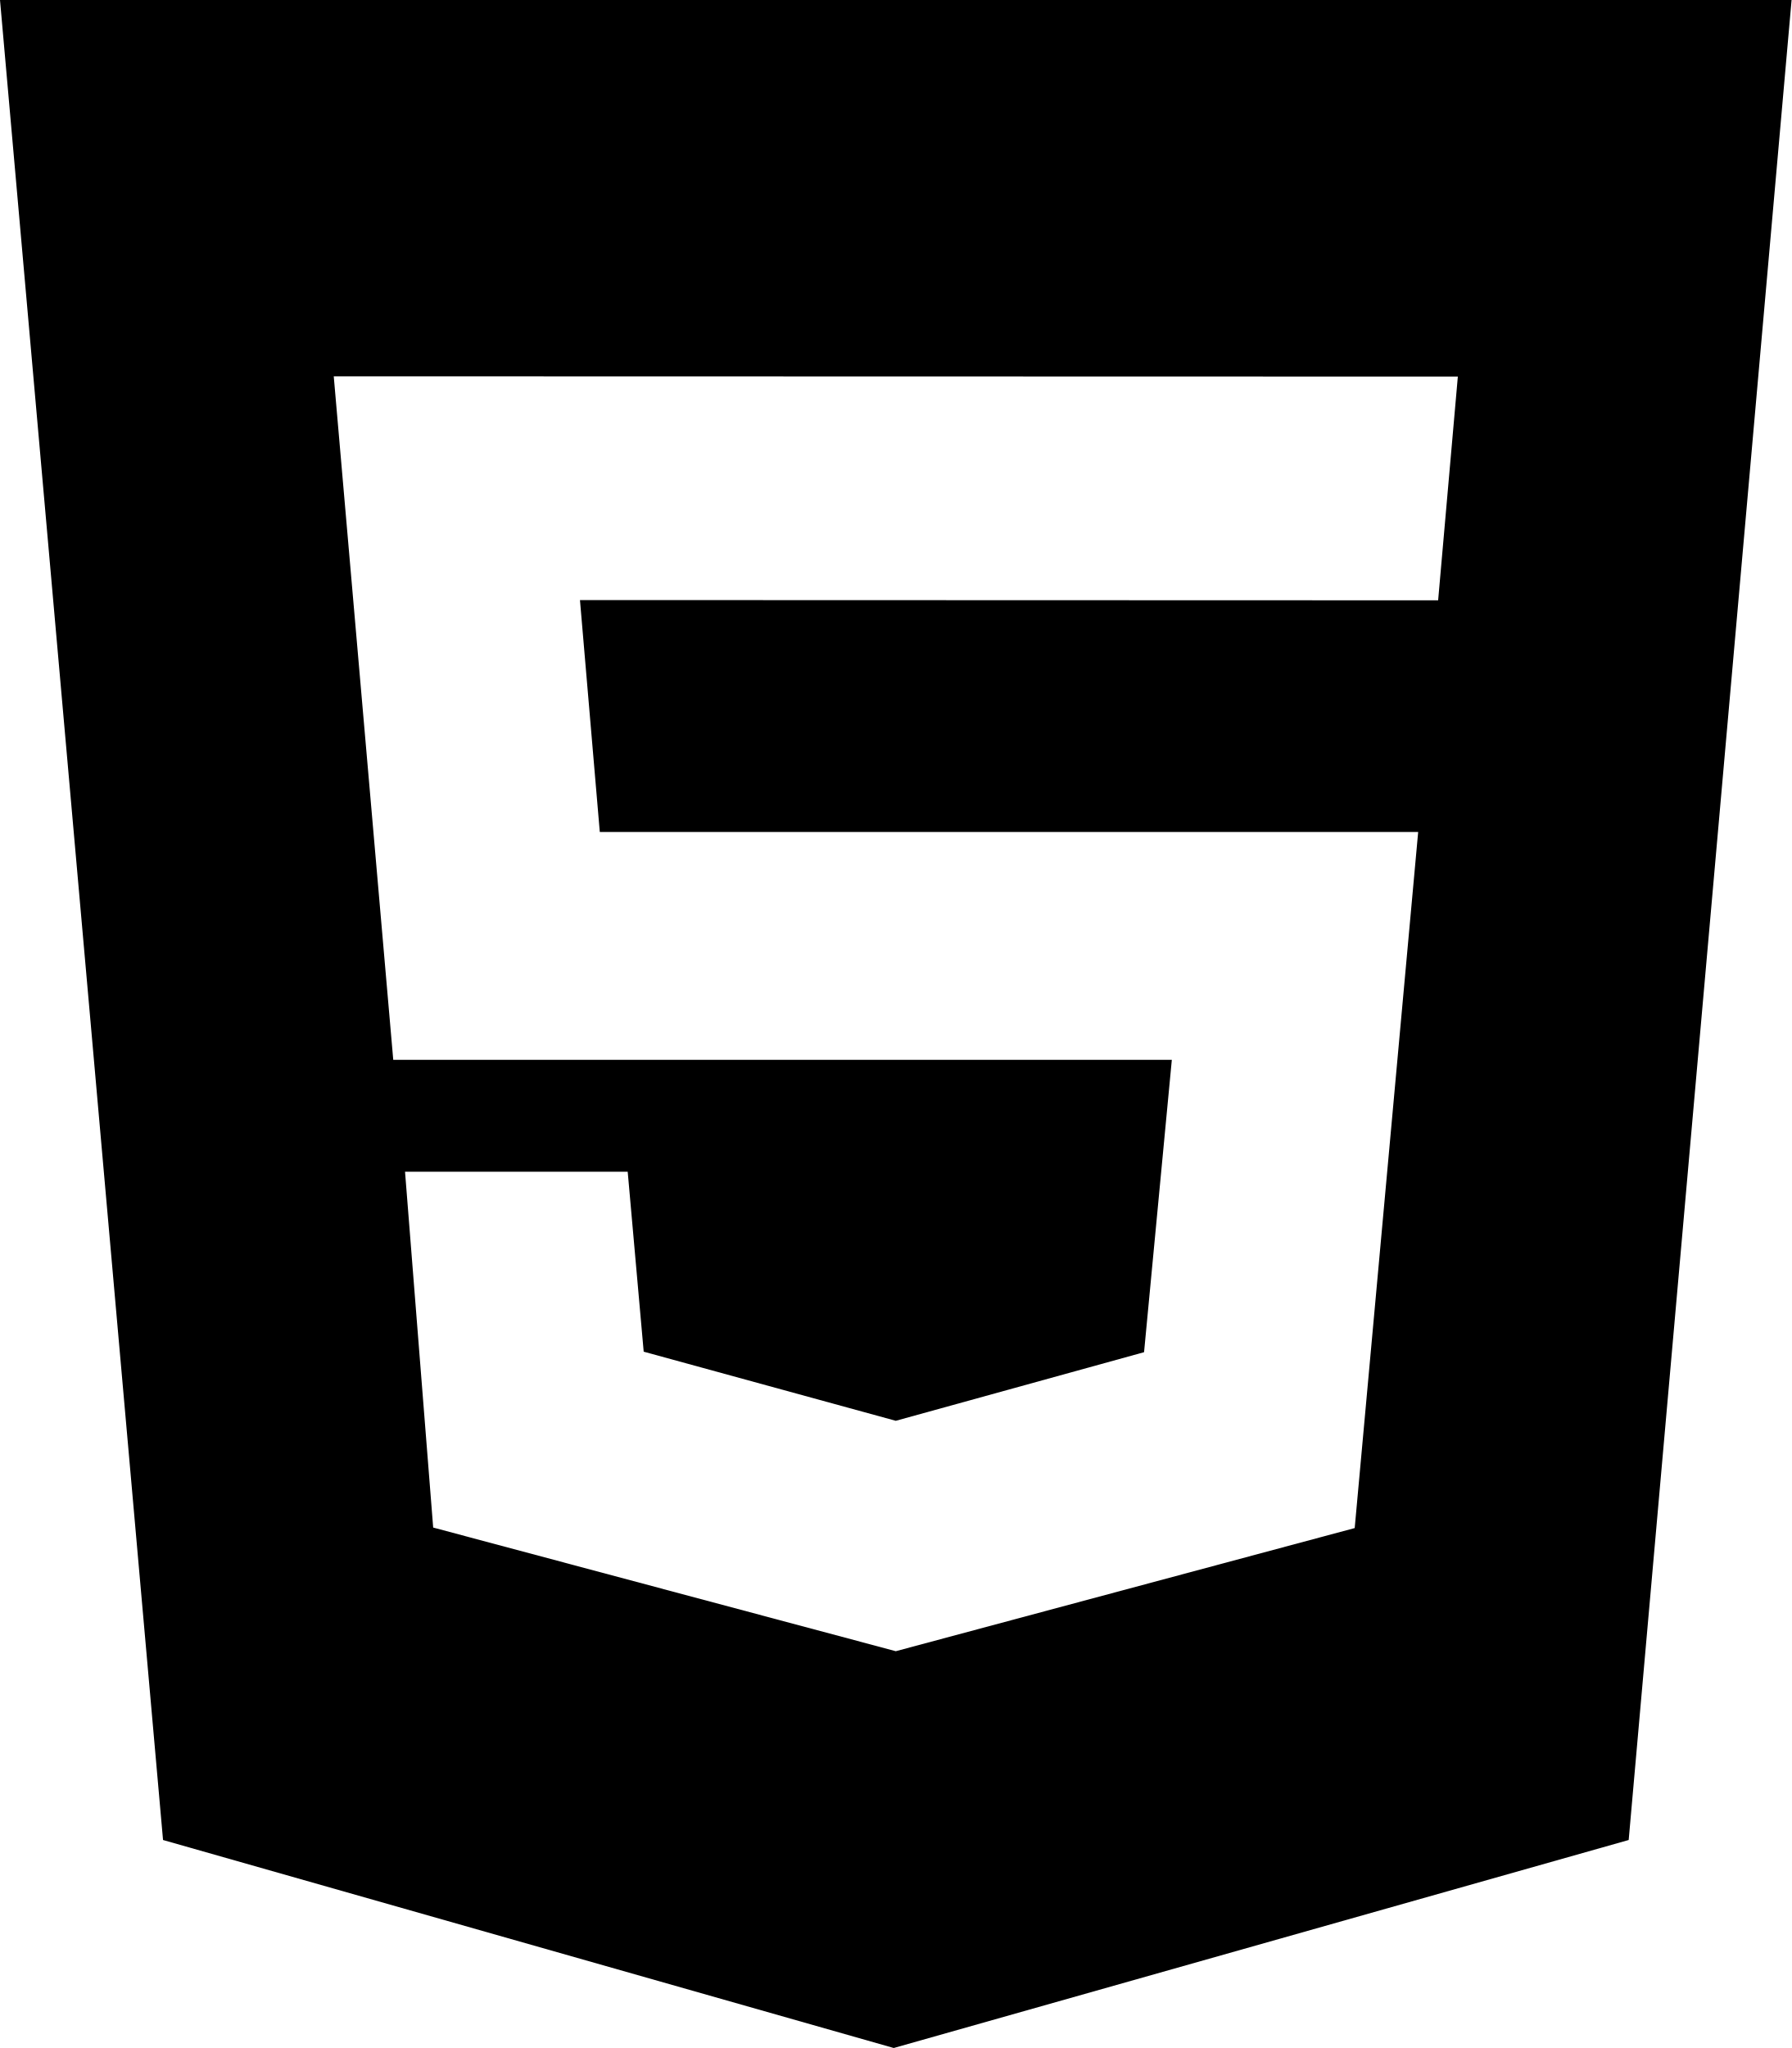
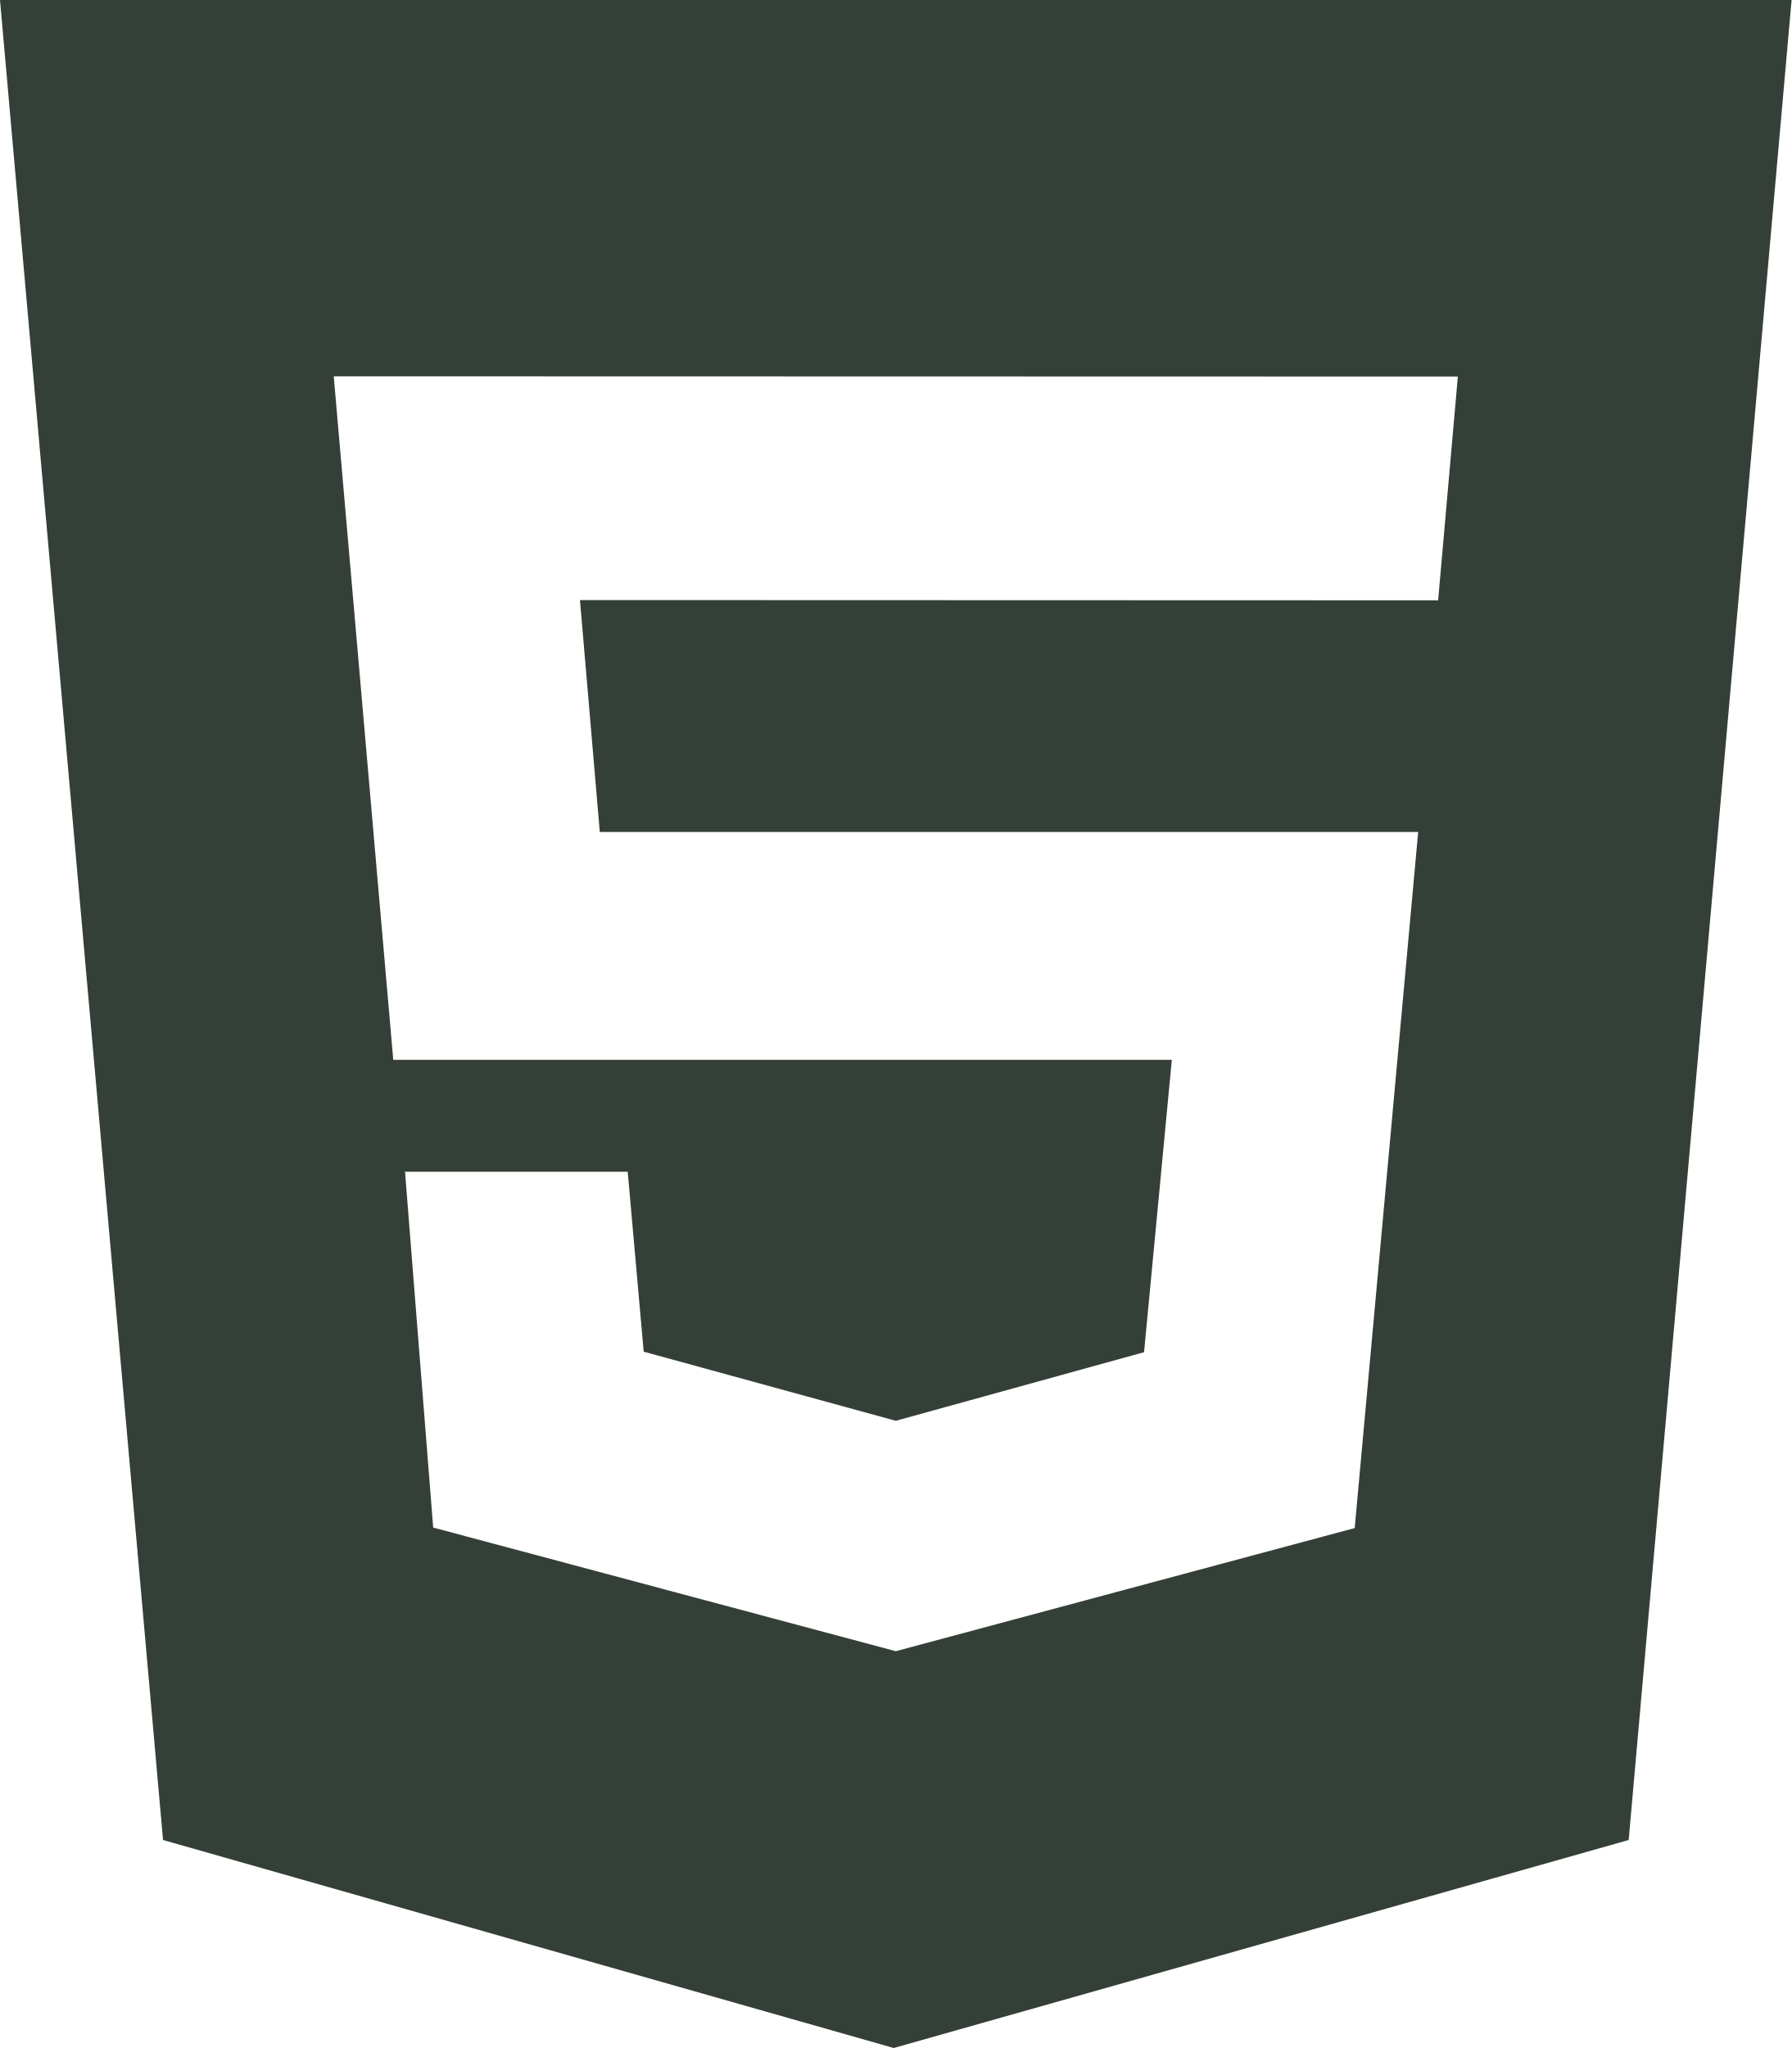
<svg xmlns="http://www.w3.org/2000/svg" viewBox="0 0 14 16" fill-rule="evenodd" clip-rule="evenodd" stroke-linejoin="round" stroke-miterlimit="1.414">
-   <path d="M0 0h14l-1.273 14.375L6.984 16l-5.71-1.625L0 0zm4.687 6.5l-.155-1.812 6.706.002.154-1.748-8.784-.002.465 5.34h6.084l-.217 2.284L7 11.1l-1.97-.54-.125-1.406h-1.74l.22 2.78L7 12.9l3.586-.962.496-5.438H4.687z" />
+   <path d="M0 0h14l-1.273 14.375L6.984 16l-5.71-1.625L0 0zm4.687 6.5l-.155-1.812 6.706.002.154-1.748-8.784-.002.465 5.34h6.084l-.217 2.284L7 11.1l-1.97-.54-.125-1.406h-1.74l.22 2.78L7 12.9l3.586-.962.496-5.438H4.687z" fill="#344037" />
</svg>
